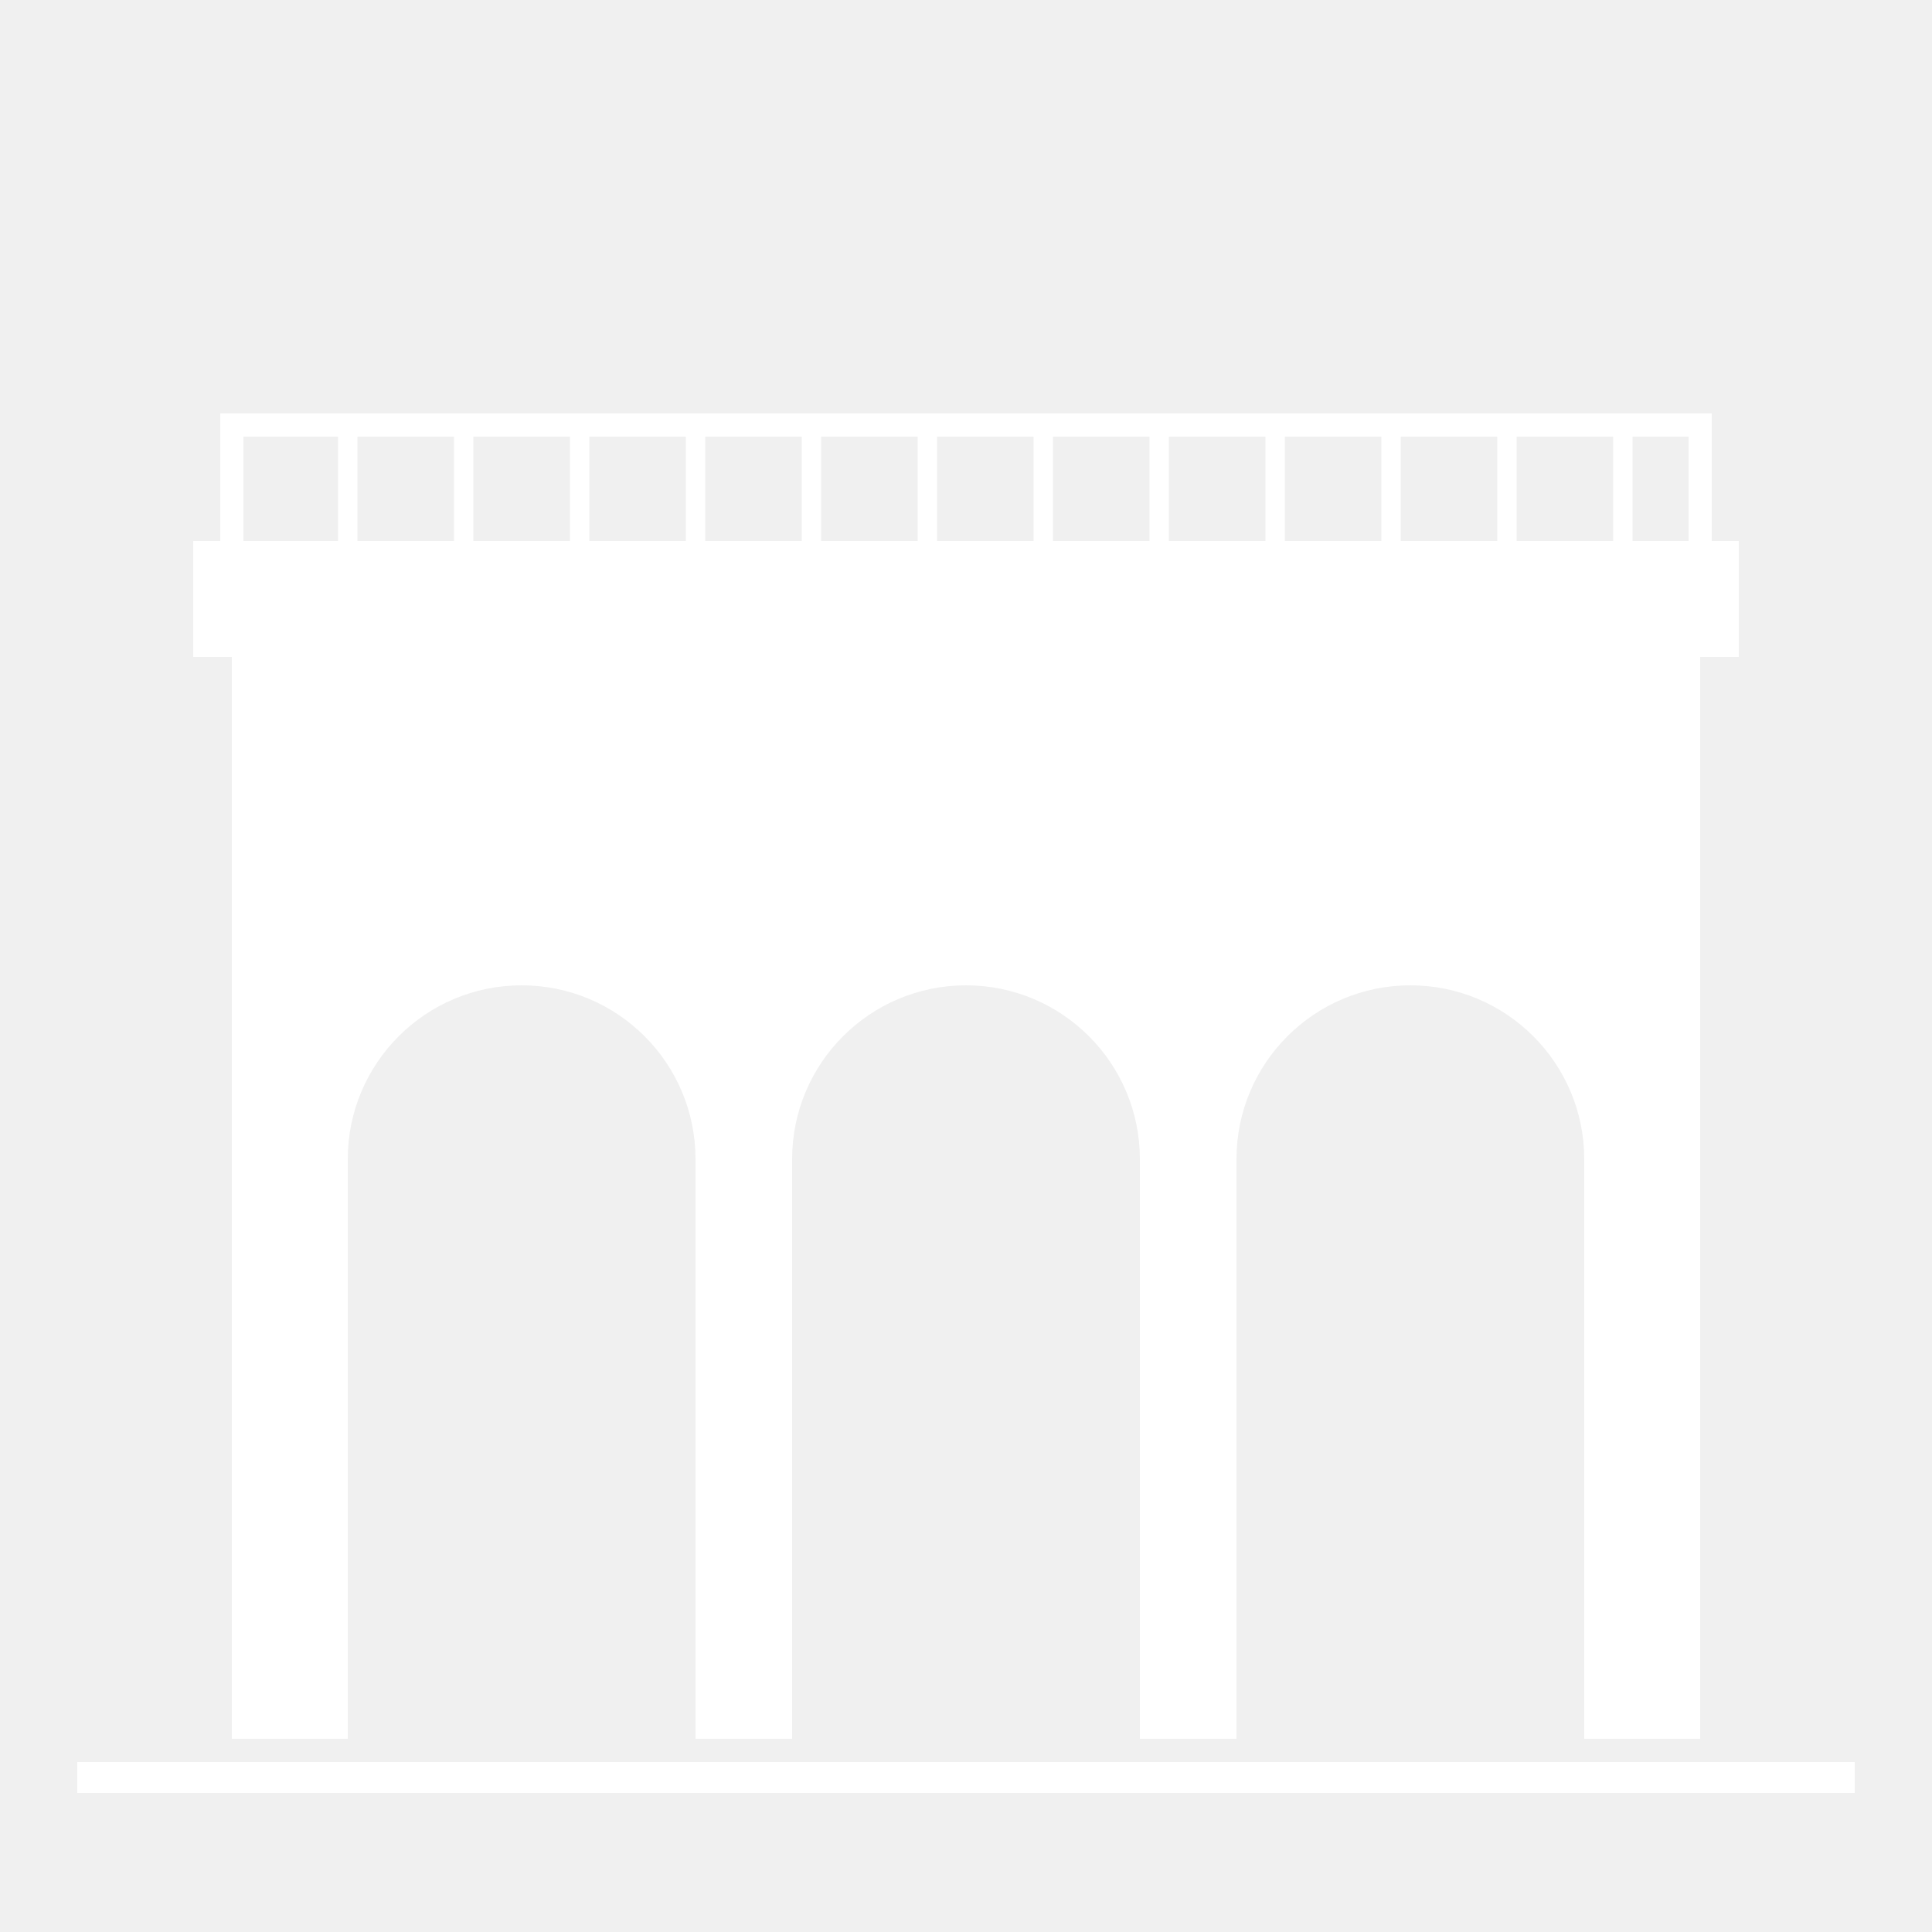
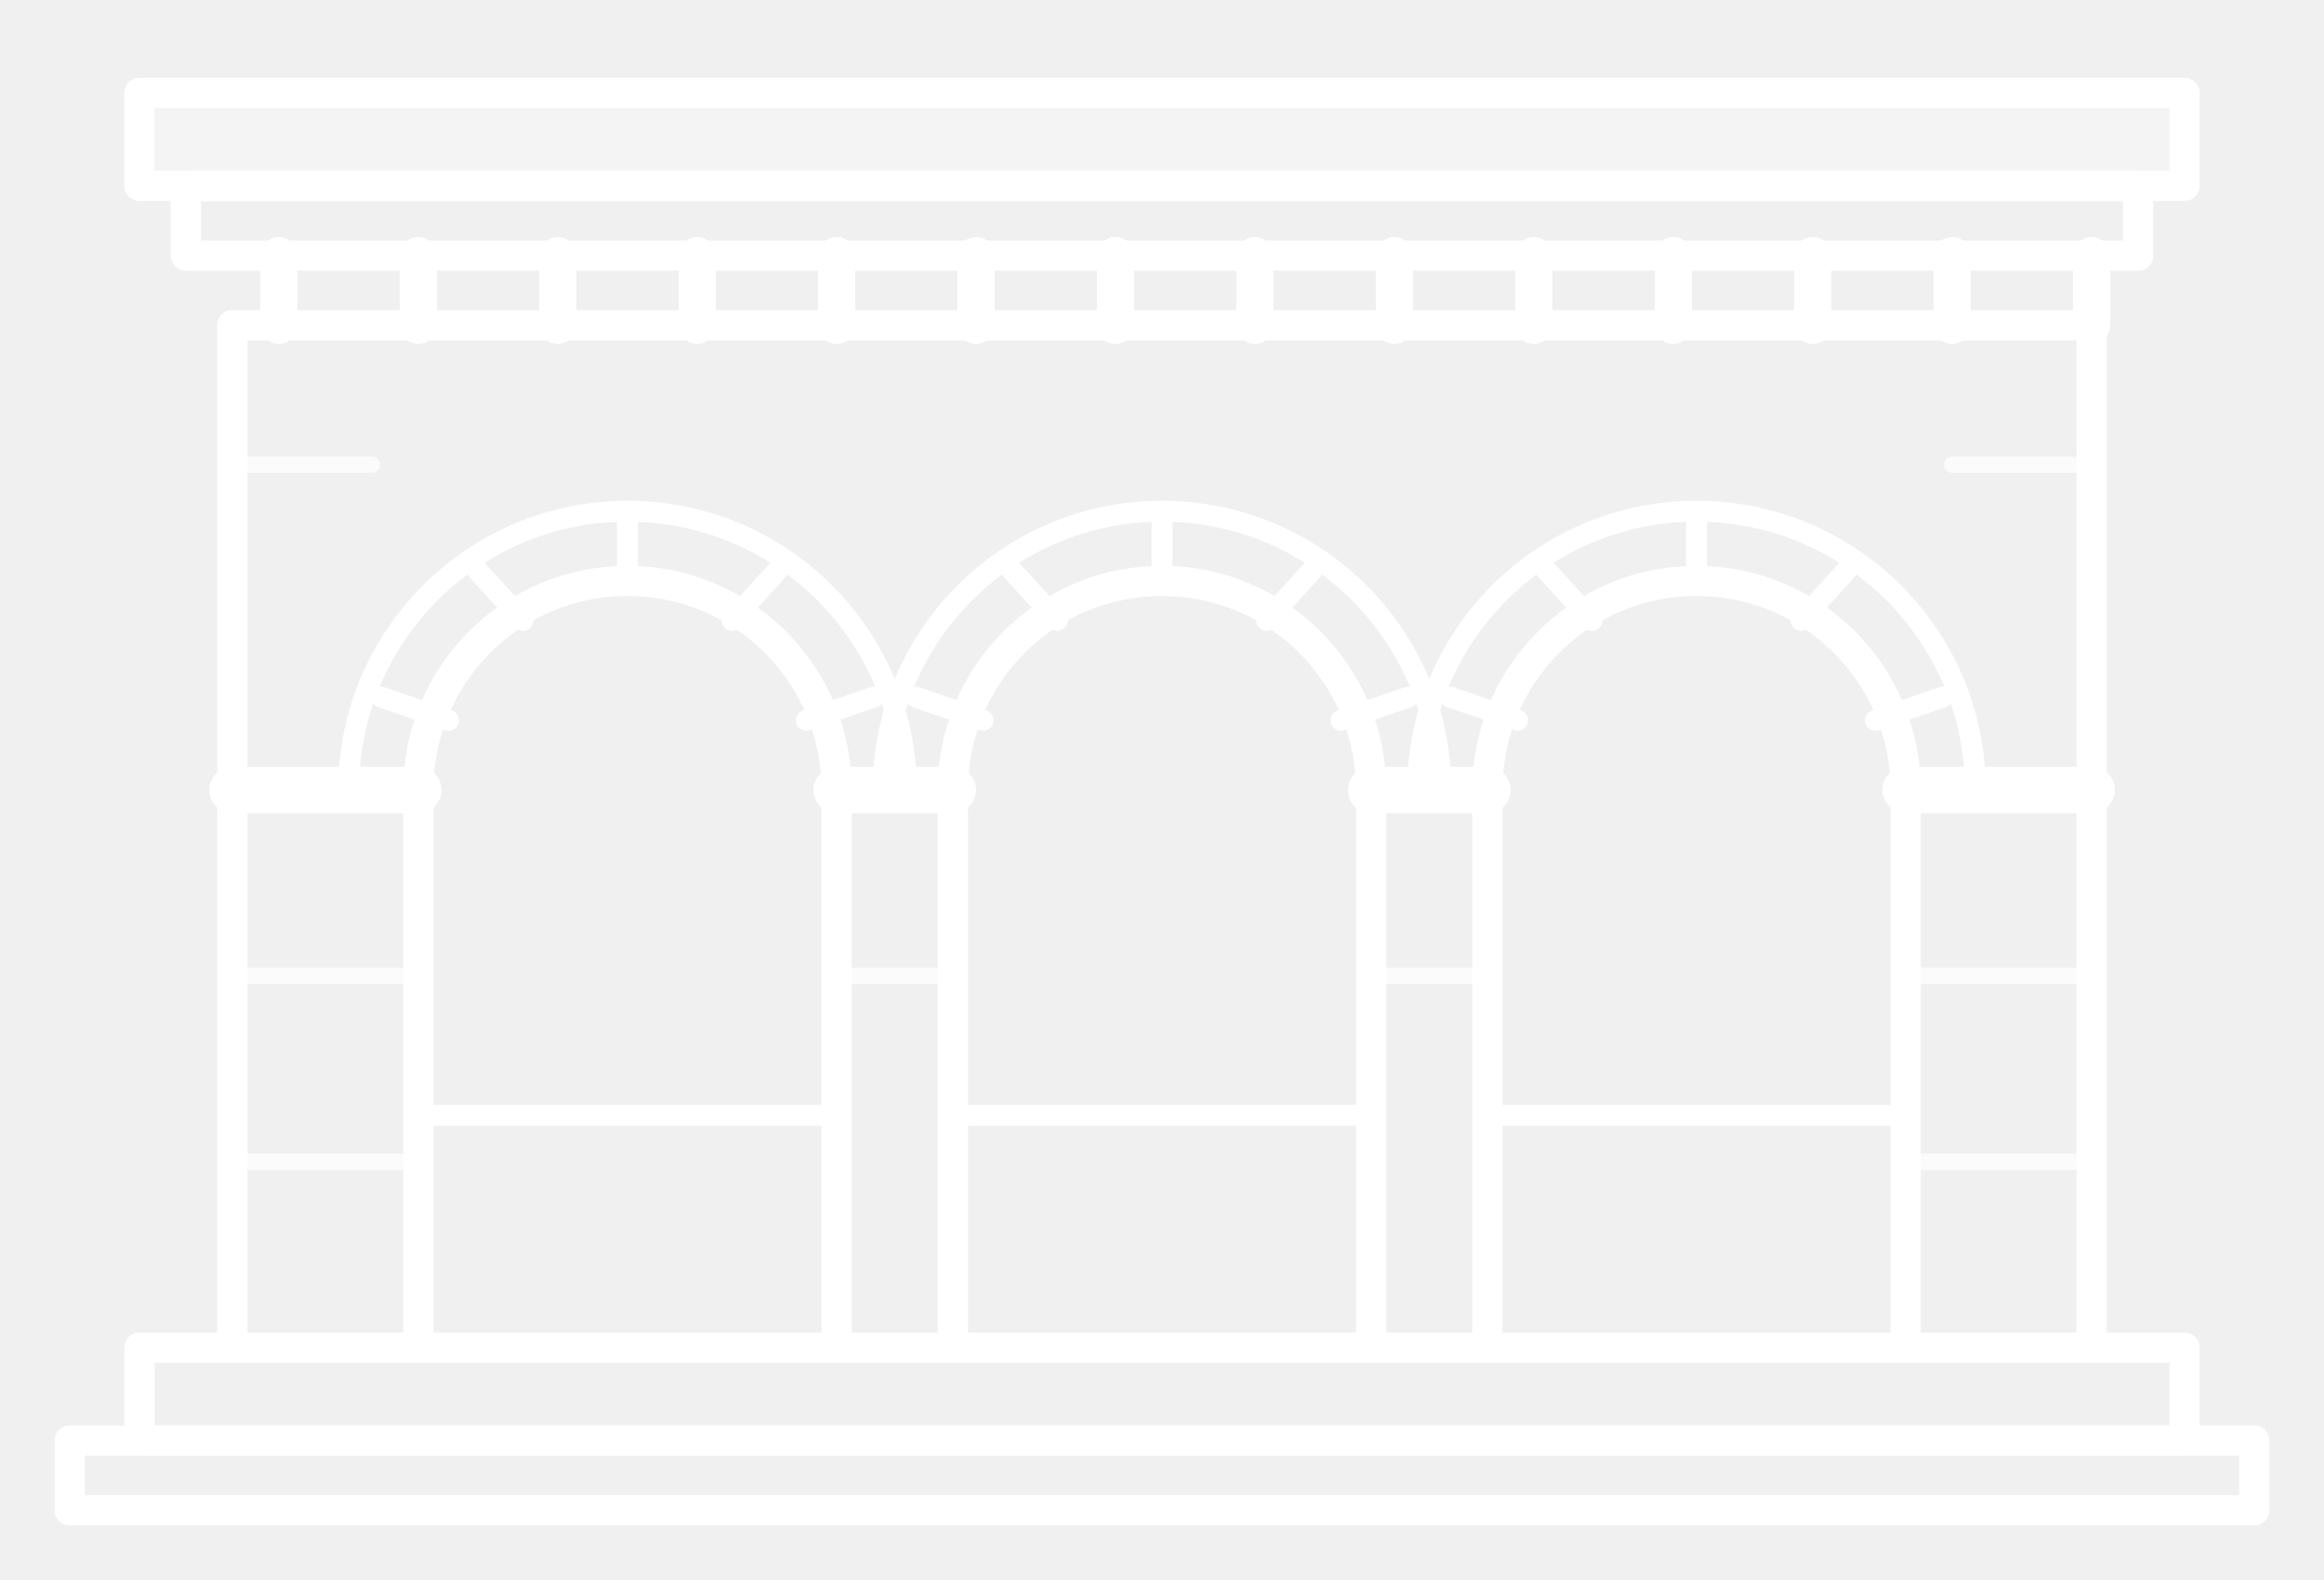
- <svg xmlns="http://www.w3.org/2000/svg" viewBox="0 0 100 100" fill="#fff">
-   <path d="M10 34 H90 V28 H10 Z" />
-   <path d="M12 28 V22 H88 V28" fill="none" stroke="#fff" stroke-width="1.2" />
-   <path d="M18 22 V28 M24 22 V28 M30 22 V28 M36 22 V28 M42 22 V28 M48 22 V28 M54 22 V28 M60 22 V28 M66 22 V28 M72 22 V28 M78 22 V28 M84 22 V28" stroke="#fff" stroke-width="1" />
-   <path fill-rule="evenodd" d="M12 90 V34 H88 V90 Z M18 90 V60 A9 9 0 0 1 36 60 V90 Z M41 90 V60 A9 9 0 0 1 59 60 V90 Z M64 90 V60 A9 9 0 0 1 82 60 V90 Z" />
-   <rect x="20" y="40" width="14" height="8" fill-opacity=".4" />
-   <rect x="43" y="40" width="14" height="8" fill-opacity=".4" />
-   <rect x="66" y="40" width="14" height="8" fill-opacity=".4" />
-   <path d="M4 92 H96" stroke="#fff" stroke-width="1.6" />
+ <svg xmlns="http://www.w3.org/2000/svg" viewBox="0 26 100 68" fill="none" stroke="#fff" stroke-width="1.3" stroke-linejoin="round" stroke-linecap="round">
+   <path d="M6 30 H94 V34 H6 Z" fill="#fff" fill-opacity=".3" />
+   <path d="M8 34 H92 V37 H8 Z" />
+   <path d="M12 37 V40 M18 37 V40 M24 37 V40 M30 37 V40 M36 37 V40 M42 37 V40 M48 37 V40 M54 37 V40 M60 37 V40 M66 37 V40 M72 37 V40 M78 37 V40 M84 37 V40 M90 37 V40" stroke-width="1.6" />
+   <path d="M10 40 H90" />
+   <path d="M10 40 V84 M90 40 V84" />
+   <path d="M18 84 V60 A9 9 0 0 1 36 60 V84" />
+   <path d="M41 84 V60 A9 9 0 0 1 59 60 V84" />
+   <path d="M64 84 V60 A9 9 0 0 1 82 60 V84" />
+   <path d="M15 60 A12 12 0 0 1 39 60 M38 60 A12 12 0 0 1 62 60 M61 60 A12 12 0 0 1 85 60" stroke-width=".9" />
+   <path d="M27 48 V51 M20.5 50.5 L22.5 52.7 M33.5 50.5 L31.5 52.7 M16.4 56 L19.3 57 M37.6 56 L34.7 57" stroke-width=".9" />
+   <path d="M50 48 V51 M43.5 50.5 L45.5 52.7 M56.5 50.5 L54.5 52.7 M39.4 56 L42.3 57 M60.6 56 L57.7 57" stroke-width=".9" />
+   <path d="M73 48 V51 M66.5 50.5 L68.5 52.7 M79.5 50.5 L77.5 52.7 M62.4 56 L65.3 57 M83.6 56 L80.7 57" stroke-width=".9" />
+   <path d="M10 60 H18 M36 60 H41 M59 60 H64 M82 60 H90" stroke-width="2" />
+   <path d="M18 74 H36 M41 74 H59 M64 74 H82" stroke-width=".9" />
+   <path d="M10 68 H18 M36 68 H41 M59 68 H64 M82 68 H90 M10 76 H18 M82 76 H90 M10 46 H16 M84 46 H90" stroke-width=".7" stroke-opacity=".7" />
+   <path d="M6 84 H94 V88 H6 Z" />
+   <path d="M3 88 H97 V91 H3 Z" />
</svg>
